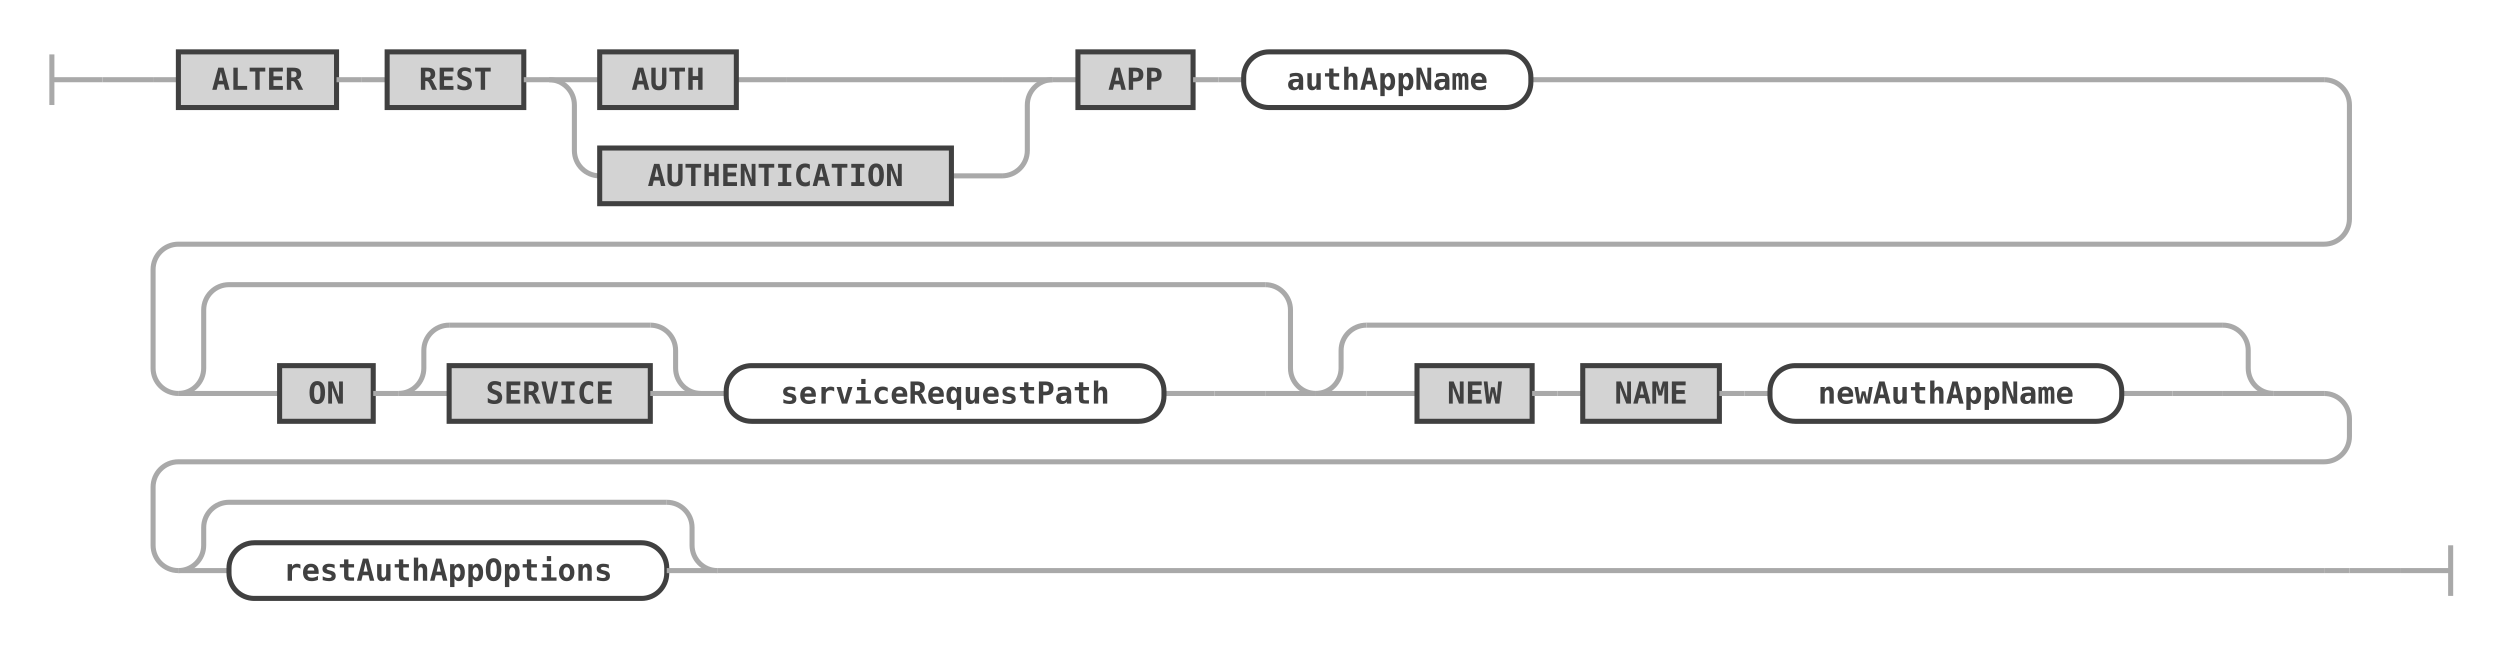
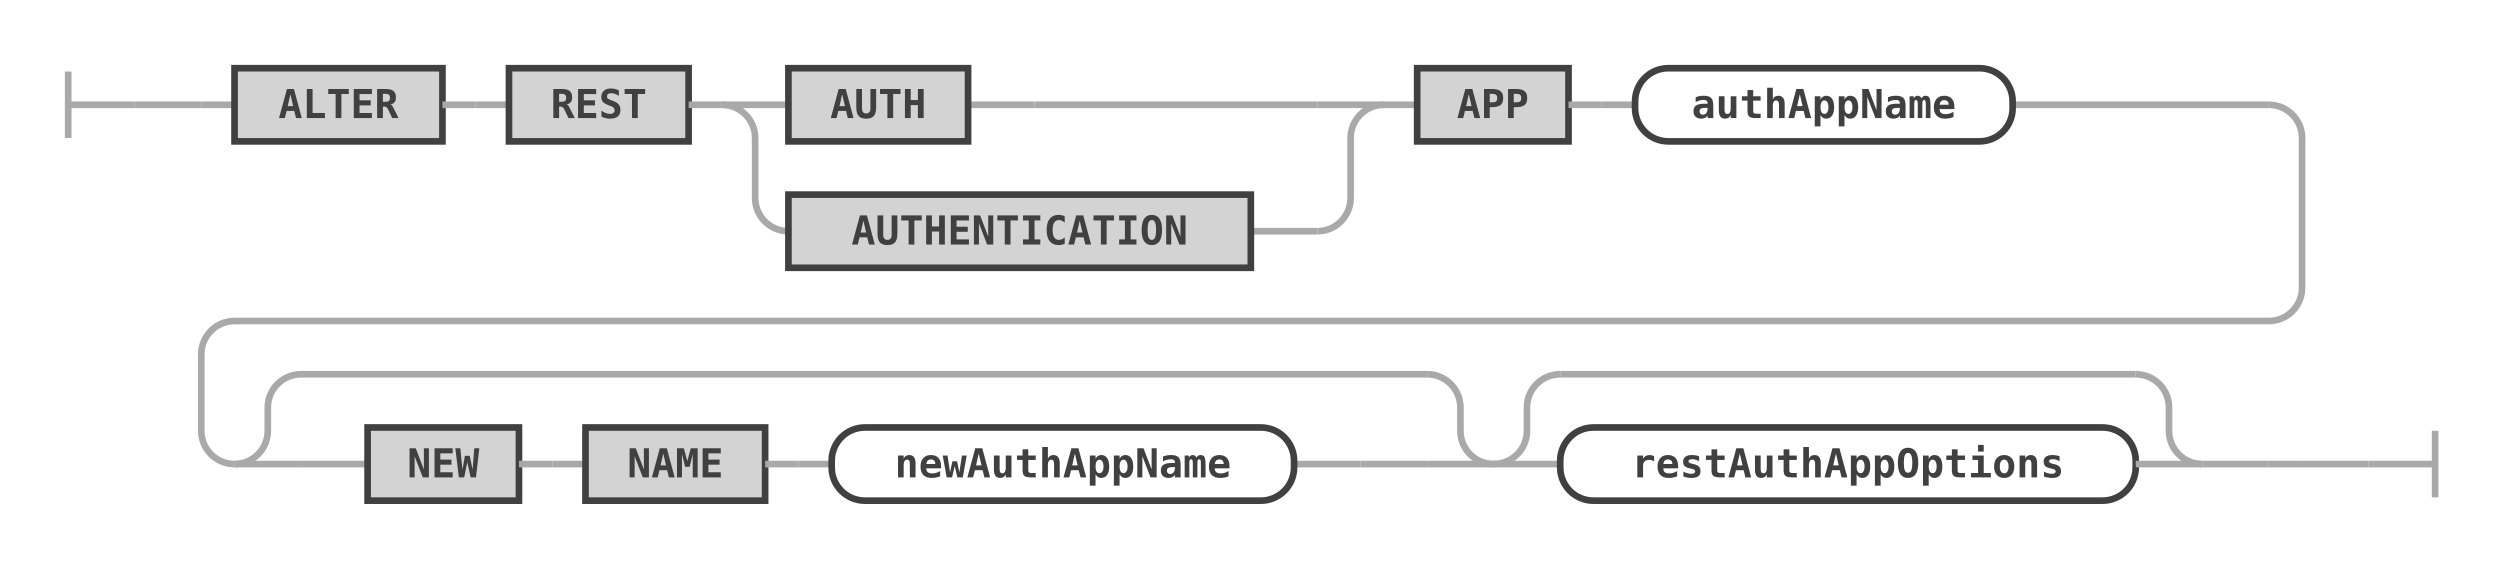
- <svg xmlns="http://www.w3.org/2000/svg" class="railroad-diagram" width="988" height="255" viewBox="0 0 988 255" id="alterRestAuthAppStatement">
+ <svg xmlns="http://www.w3.org/2000/svg" class="railroad-diagram" width="751.5" height="169" viewBox="0 0 751.5 169" id="alterRestAuthAppStatement">
  <g transform="translate(.5 .5)">
    <g>
      <path d="M20 21v20m0 -10h20" />
    </g>
    <g>
      <path d="M40 31h0" />
-       <path d="M948 225h0" />
+       <path d="M711.5 139h0" />
      <path d="M40 31h20" />
      <g>
        <path d="M60 31h0" />
        <path d="M60 31h10" />
        <g>
          <path d="M70 31h0" />
-           <path d="M604.5 31h313.5" />
+           <path d="M604.5 31h77" />
          <g class="terminal ">
            <path d="M70 31h0" />
            <path d="M132.5 31h0" />
            <rect x="70" y="20" width="62.5" height="22" />
            <text x="101.25" y="35">ALTER</text>
          </g>
          <path d="M132.5 31h10" />
          <path d="M142.5 31h10" />
          <g class="terminal ">
            <path d="M152.5 31h0" />
            <path d="M206.5 31h0" />
            <rect x="152.5" y="20" width="54" height="22" />
            <text x="179.5" y="35">REST</text>
          </g>
          <path d="M206.5 31h10" />
          <g>
            <path d="M216.5 31h0" />
            <path d="M415.5 31h0" />
            <path d="M216.5 31h20" />
            <g>
              <path d="M236.5 31h0" />
              <g>
                <path d="M236.5 31h0" />
                <path d="M290.5 31h20" />
                <g class="terminal ">
                  <path d="M236.5 31h0" />
                  <path d="M290.5 31h0" />
                  <rect x="236.5" y="20" width="54" height="22" />
                  <text x="263.5" y="35">AUTH</text>
                </g>
              </g>
              <path d="M310.5 31h85" />
            </g>
            <path d="M395.5 31h20" />
            <path d="M216.5 31a10 10 0 0 1 10 10v18a10 10 0 0 0 10 10" />
            <g>
              <path d="M236.5 69h0" />
              <g>
                <path d="M236.5 69h0" />
                <path d="M375.5 69h20" />
                <g class="terminal ">
                  <path d="M236.5 69h0" />
                  <path d="M375.5 69h0" />
                  <rect x="236.5" y="58" width="139" height="22" />
                  <text x="306" y="73">AUTHENTICATION</text>
                </g>
              </g>
              <path d="M395.5 69h0" />
            </g>
            <path d="M395.5 69a10 10 0 0 0 10 -10v-18a10 10 0 0 1 10 -10" />
          </g>
          <path d="M415.5 31h10" />
          <g class="terminal ">
            <path d="M425.5 31h0" />
            <path d="M471 31h0" />
            <rect x="425.5" y="20" width="45.5" height="22" />
            <text x="448.25" y="35">APP</text>
          </g>
          <path d="M471 31h10" />
          <path d="M481 31h10" />
          <g class="non-terminal ">
            <path d="M491 31h0" />
            <path d="M604.5 31h0" />
            <rect x="491" y="20" width="113.5" height="22" rx="10" ry="10" />
            <text x="547.75" y="35">authAppName</text>
          </g>
        </g>
-         <path d="M918 31a10 10 0 0 1 10 10v45a10 10 0 0 1 -10 10h-848a10 10 0 0 0 -10 10v39a10 10 0 0 0 10 10" />
+         <path d="M681.5 31a10 10 0 0 1 10 10v45a10 10 0 0 1 -10 10h-611.5a10 10 0 0 0 -10 10v23a10 10 0 0 0 10 10" />
        <g>
-           <path d="M70 155h0" />
-           <path d="M898 155h20" />
+           <path d="M70 139h0" />
+           <path d="M661.5 139h20" />
          <g>
-             <path d="M70 155h0" />
-             <path d="M519.5 155h0" />
-             <path d="M70 155a10 10 0 0 0 10 -10v-23a10 10 0 0 1 10 -10" />
+             <path d="M70 139h0" />
+             <path d="M448.5 139h0" />
+             <path d="M70 139a10 10 0 0 0 10 -10v-7a10 10 0 0 1 10 -10" />
            <g>
-               <path d="M90 112h409.5" />
+               <path d="M90 112h338.5" />
            </g>
-             <path d="M499.5 112a10 10 0 0 1 10 10v23a10 10 0 0 0 10 10" />
-             <path d="M70 155h20" />
+             <path d="M428.5 112a10 10 0 0 1 10 10v7a10 10 0 0 0 10 10" />
+             <path d="M70 139h20" />
            <g>
-               <path d="M90 155h0" />
-               <path d="M499.5 155h0" />
-               <path d="M90 155h20" />
+               <path d="M90 139h0" />
+               <path d="M428.5 139h0" />
+               <path d="M90 139h20" />
              <g>
-                 <path d="M110 155h0" />
+                 <path d="M110 139h0" />
                <g>
-                   <path d="M110 155h0" />
-                   <path d="M459.5 155h20" />
+                   <path d="M110 139h0" />
+                   <path d="M388.5 139h20" />
                  <g class="terminal ">
-                     <path d="M110 155h0" />
-                     <path d="M147 155h0" />
-                     <rect x="110" y="144" width="37" height="22" />
-                     <text x="128.5" y="159">ON</text>
+                     <path d="M110 139h0" />
+                     <path d="M155.5 139h0" />
+                     <rect x="110" y="128" width="45.5" height="22" />
+                     <text x="132.75" y="143">NEW</text>
                  </g>
-                   <path d="M147 155h10" />
-                   <g>
-                     <path d="M157 155h0" />
-                     <path d="M276.5 155h0" />
-                     <path d="M157 155a10 10 0 0 0 10 -10v-7a10 10 0 0 1 10 -10" />
-                     <g>
-                       <path d="M177 128h79.5" />
-                     </g>
-                     <path d="M256.5 128a10 10 0 0 1 10 10v7a10 10 0 0 0 10 10" />
-                     <path d="M157 155h20" />
-                     <g class="terminal ">
-                       <path d="M177 155h0" />
-                       <path d="M256.5 155h0" />
-                       <rect x="177" y="144" width="79.5" height="22" />
-                       <text x="216.75" y="159">SERVICE</text>
-                     </g>
-                     <path d="M256.5 155h20" />
+                   <path d="M155.5 139h10" />
+                   <path d="M165.5 139h10" />
+                   <g class="terminal ">
+                     <path d="M175.5 139h0" />
+                     <path d="M229.5 139h0" />
+                     <rect x="175.5" y="128" width="54" height="22" />
+                     <text x="202.5" y="143">NAME</text>
                  </g>
-                   <path d="M276.5 155h10" />
+                   <path d="M229.5 139h10" />
+                   <path d="M239.5 139h10" />
                  <g class="non-terminal ">
-                     <path d="M286.5 155h0" />
-                     <path d="M459.5 155h0" />
-                     <rect x="286.5" y="144" width="173" height="22" rx="10" ry="10" />
-                     <text x="373" y="159">serviceRequestPath</text>
+                     <path d="M249.5 139h0" />
+                     <path d="M388.5 139h0" />
+                     <rect x="249.5" y="128" width="139" height="22" rx="10" ry="10" />
+                     <text x="319" y="143">newAuthAppName</text>
                  </g>
                </g>
-                 <path d="M479.5 155h0" />
+                 <path d="M408.5 139h0" />
              </g>
-               <path d="M479.5 155h20" />
+               <path d="M408.5 139h20" />
            </g>
-             <path d="M499.5 155h20" />
+             <path d="M428.5 139h20" />
          </g>
          <g>
-             <path d="M519.5 155h0" />
-             <path d="M898 155h0" />
-             <path d="M519.5 155a10 10 0 0 0 10 -10v-7a10 10 0 0 1 10 -10" />
+             <path d="M448.5 139h0" />
+             <path d="M661.5 139h0" />
+             <path d="M448.5 139a10 10 0 0 0 10 -10v-7a10 10 0 0 1 10 -10" />
            <g>
-               <path d="M539.5 128h338.5" />
+               <path d="M468.5 112h173" />
            </g>
-             <path d="M878 128a10 10 0 0 1 10 10v7a10 10 0 0 0 10 10" />
-             <path d="M519.5 155h20" />
-             <g>
-               <path d="M539.5 155h0" />
-               <path d="M878 155h0" />
-               <path d="M539.5 155h20" />
-               <g>
-                 <path d="M559.5 155h0" />
-                 <g>
-                   <path d="M559.5 155h0" />
-                   <path d="M838 155h20" />
-                   <g class="terminal ">
-                     <path d="M559.5 155h0" />
-                     <path d="M605 155h0" />
-                     <rect x="559.5" y="144" width="45.5" height="22" />
-                     <text x="582.25" y="159">NEW</text>
-                   </g>
-                   <path d="M605 155h10" />
-                   <path d="M615 155h10" />
-                   <g class="terminal ">
-                     <path d="M625 155h0" />
-                     <path d="M679 155h0" />
-                     <rect x="625" y="144" width="54" height="22" />
-                     <text x="652" y="159">NAME</text>
-                   </g>
-                   <path d="M679 155h10" />
-                   <path d="M689 155h10" />
-                   <g class="non-terminal ">
-                     <path d="M699 155h0" />
-                     <path d="M838 155h0" />
-                     <rect x="699" y="144" width="139" height="22" rx="10" ry="10" />
-                     <text x="768.5" y="159">newAuthAppName</text>
-                   </g>
-                 </g>
-                 <path d="M858 155h0" />
-               </g>
-               <path d="M858 155h20" />
+             <path d="M641.5 112a10 10 0 0 1 10 10v7a10 10 0 0 0 10 10" />
+             <path d="M448.5 139h20" />
+             <g class="non-terminal ">
+               <path d="M468.5 139h0" />
+               <path d="M641.5 139h0" />
+               <rect x="468.5" y="128" width="173" height="22" rx="10" ry="10" />
+               <text x="555" y="143">restAuthAppOptions</text>
            </g>
-             <path d="M878 155h20" />
+             <path d="M641.5 139h20" />
          </g>
        </g>
-         <path d="M918 155a10 10 0 0 1 10 10v7a10 10 0 0 1 -10 10h-848a10 10 0 0 0 -10 10v23a10 10 0 0 0 10 10" />
-         <g>
-           <path d="M70 225h0" />
-           <path d="M283 225h635" />
-           <g>
-             <path d="M70 225h0" />
-             <path d="M283 225h0" />
-             <path d="M70 225a10 10 0 0 0 10 -10v-7a10 10 0 0 1 10 -10" />
-             <g>
-               <path d="M90 198h173" />
-             </g>
-             <path d="M263 198a10 10 0 0 1 10 10v7a10 10 0 0 0 10 10" />
-             <path d="M70 225h20" />
-             <g class="non-terminal ">
-               <path d="M90 225h0" />
-               <path d="M263 225h0" />
-               <rect x="90" y="214" width="173" height="22" rx="10" ry="10" />
-               <text x="176.5" y="229">restAuthAppOptions</text>
-             </g>
-             <path d="M263 225h20" />
-           </g>
-         </g>
-         <path d="M918 225h10" />
-         <path d="M928 225h0" />
+         <path d="M681.5 139h10" />
+         <path d="M691.5 139h0" />
      </g>
-       <path d="M928 225h20" />
+       <path d="M691.5 139h20" />
    </g>
-     <path d="M 948 225 h 20 m 0 -10 v 20" />
+     <path d="M 711.5 139 h 20 m 0 -10 v 20" />
  </g>
  <defs>
    <style type="text/css">
svg.railroad-diagram path { stroke-width: 2; stroke: darkgray; fill: rgba(0, 0, 0, 0); }svg.railroad-diagram text { font: bold 12px Hack, "Source Code Pro", monospace; text-anchor: middle; fill: #404040; }svg.railroad-diagram text.comment { font: italic 10px Hack, "Source Code Pro", monospace; fill: #404040; }svg.railroad-diagram g.terminal rect { stroke-width: 2; stroke: #404040; fill: rgba(200, 200, 200, 0.8); }svg.railroad-diagram g.non-terminal rect { stroke-width: 2; stroke: #404040; fill: rgba(255, 255, 255, 1); }svg.railroad-diagram text.diagram-text { font-size: 12px Hack, "Source Code Pro", monospace; fill: red; }svg.railroad-diagram path.diagram-text { stroke-width: 1; stroke: red; fill: red; cursor: help; }
 
</style>
  </defs>
</svg>
